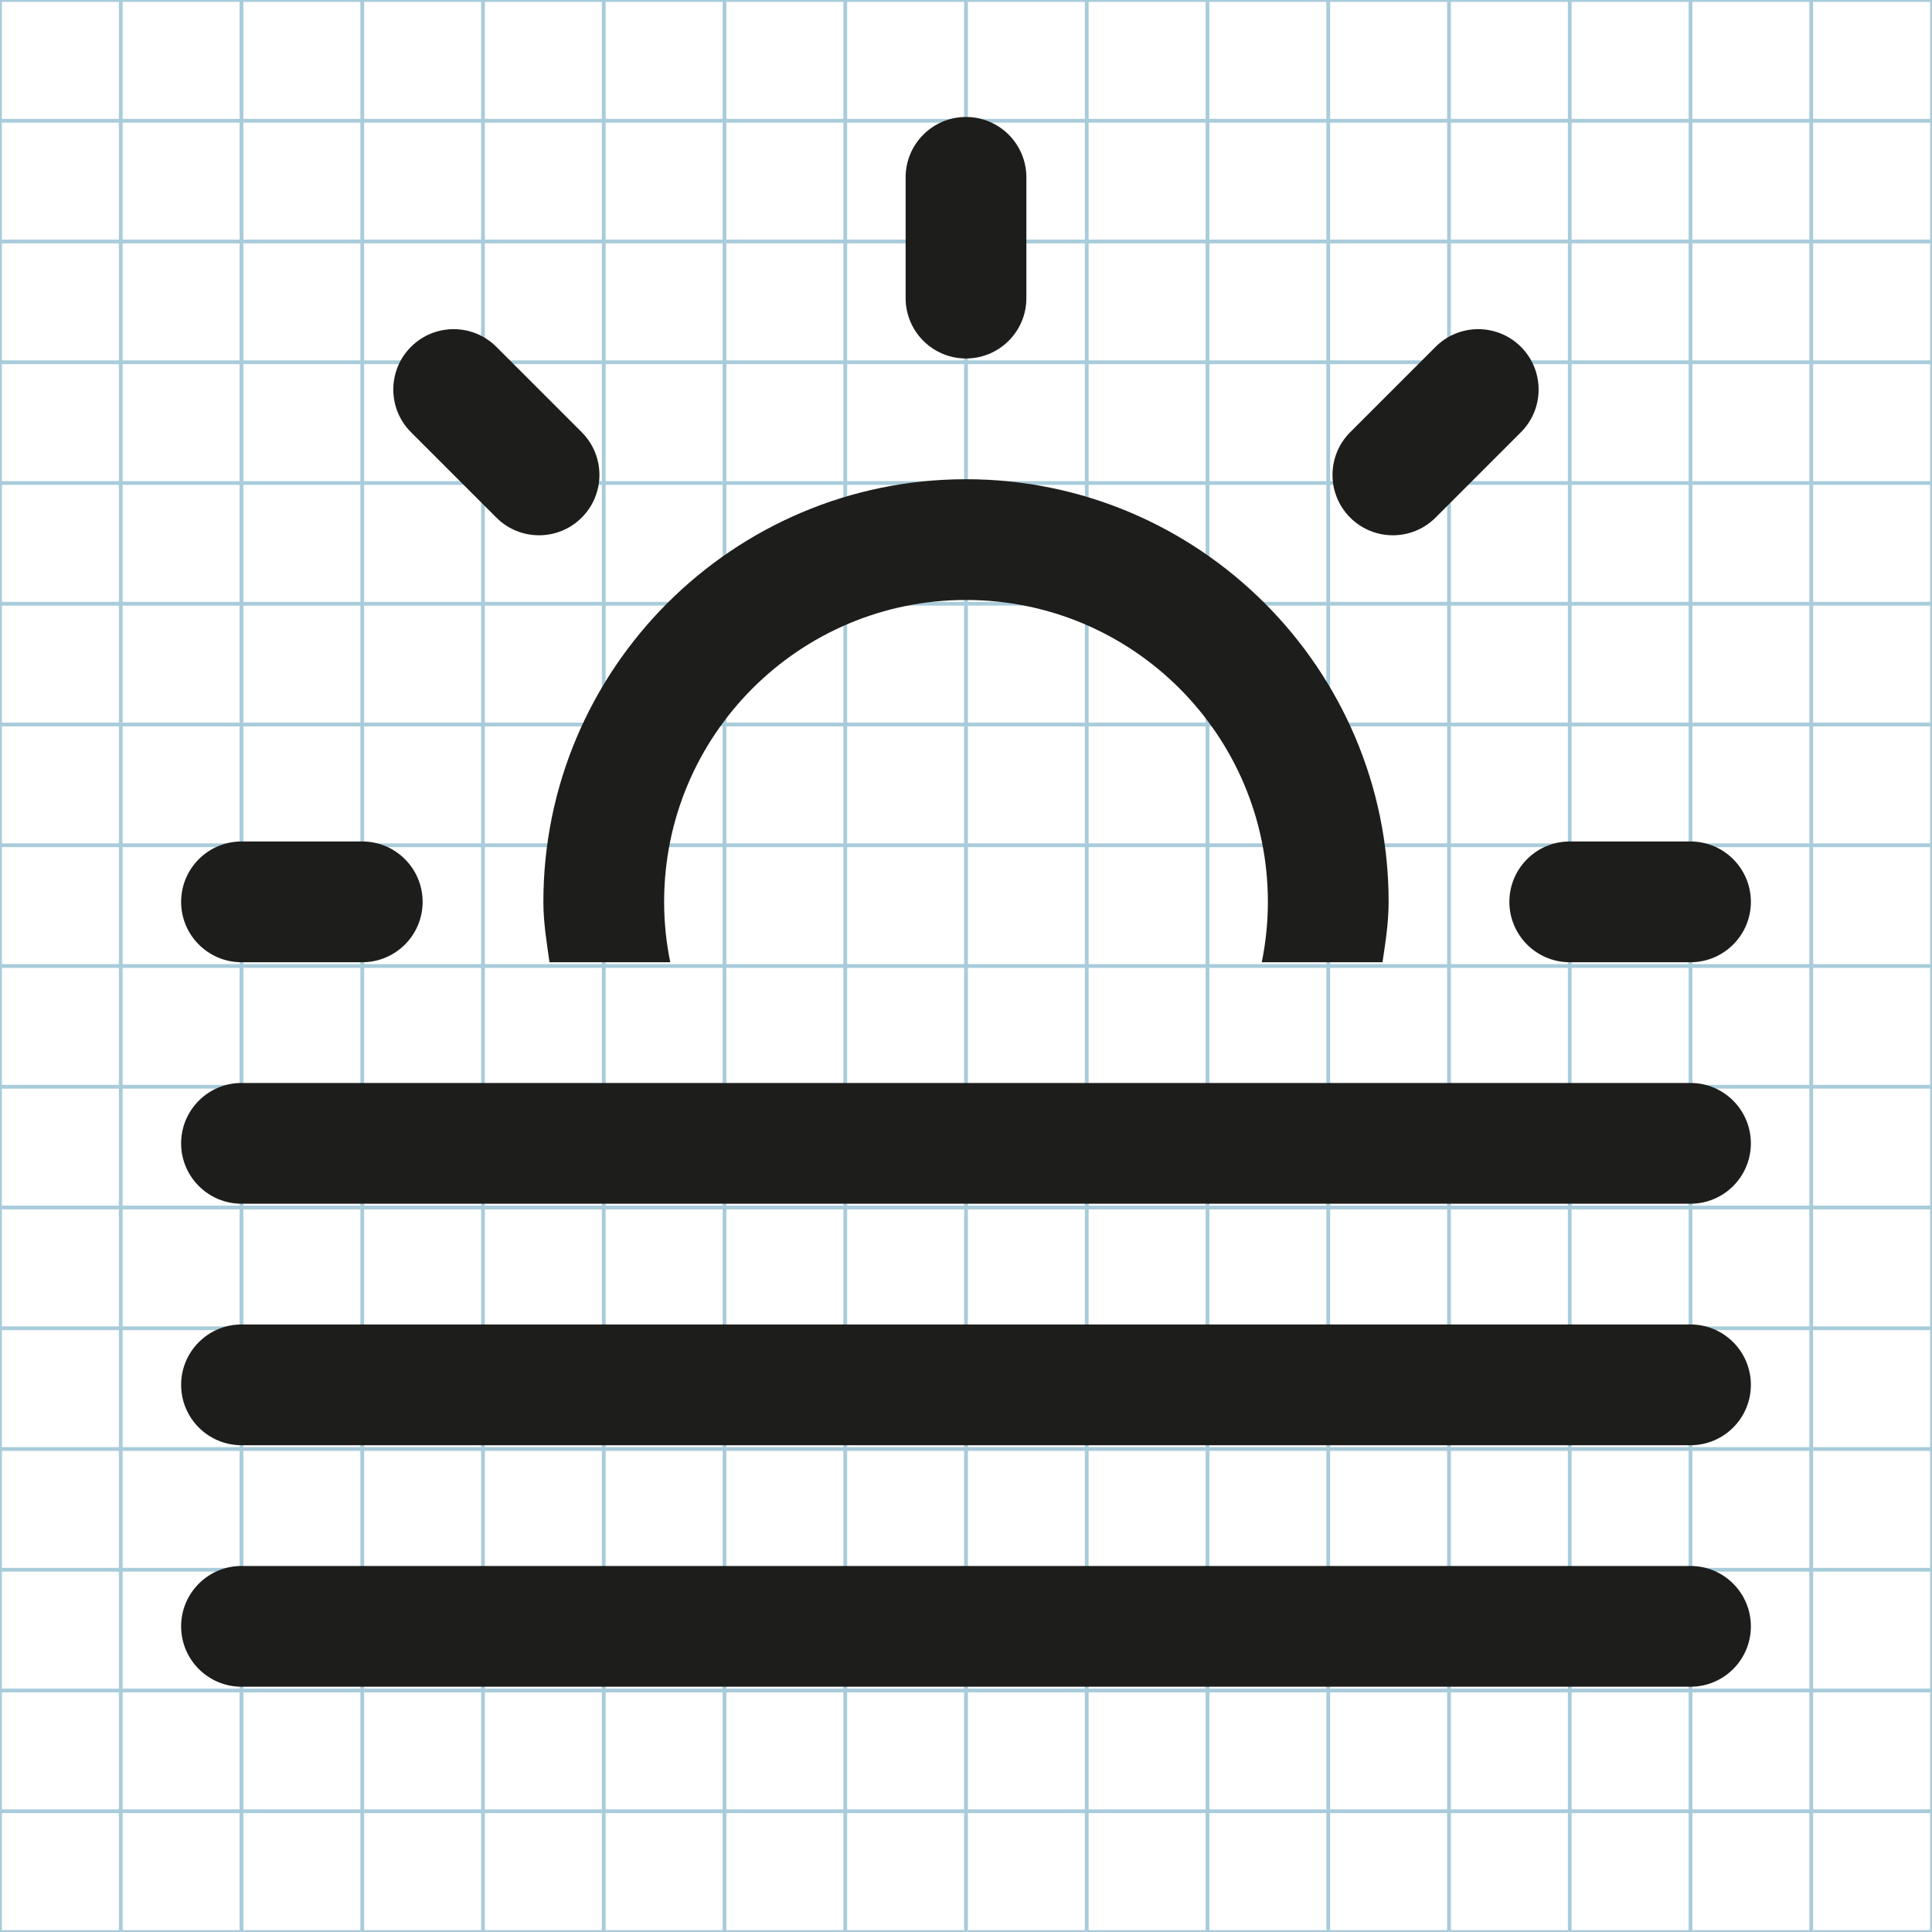
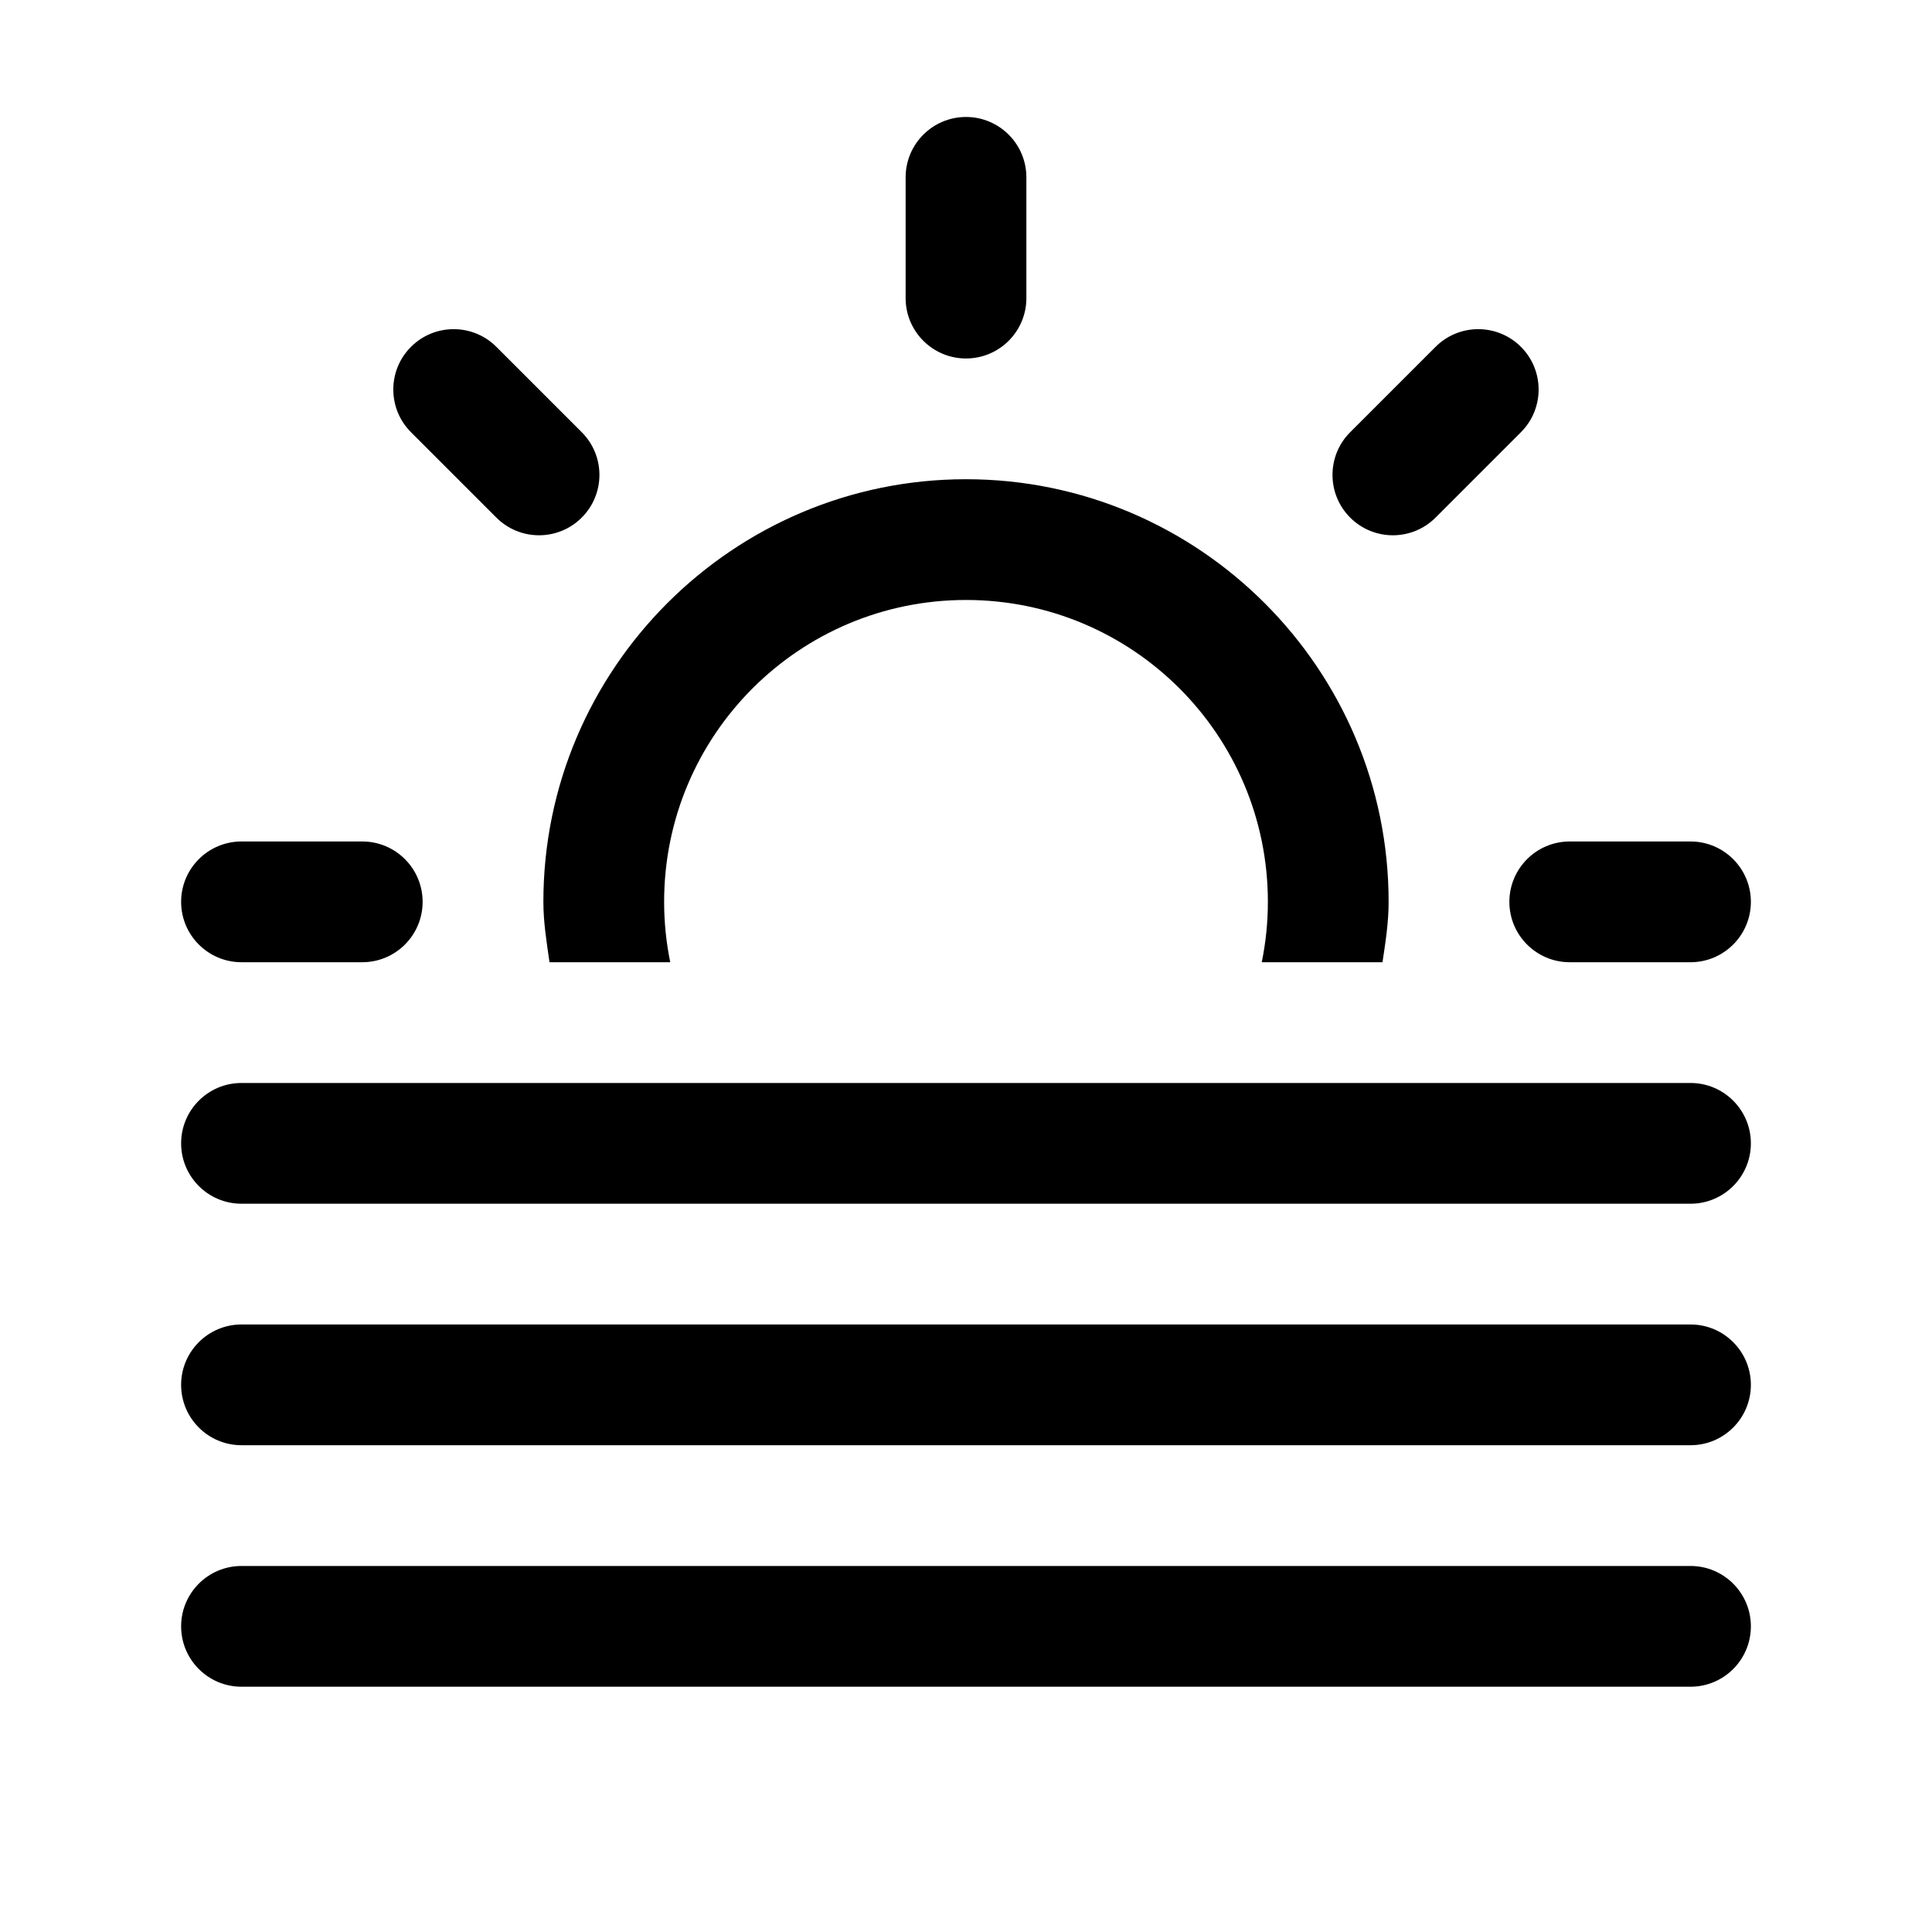
<svg xmlns="http://www.w3.org/2000/svg" version="1.1" id="Layer_1" x="0px" y="0px" width="512px" height="512px" viewBox="0 0 512 512" enable-background="new 0 0 512 512" xml:space="preserve">
-   <g id="Grid_1_">
-     <g id="Layer_1_1_">
-       <g id="Grid">
-         <g>
-           <rect fill="none" stroke="#A9CCDB" stroke-miterlimit="10" width="512" height="512" />
-           <line fill="none" stroke="#A9CCDB" stroke-miterlimit="10" x1="0" y1="480" x2="512" y2="480" />
-           <line fill="none" stroke="#A9CCDB" stroke-miterlimit="10" x1="0" y1="448" x2="512" y2="448" />
-           <line fill="none" stroke="#A9CCDB" stroke-miterlimit="10" x1="0" y1="416" x2="512" y2="416" />
-           <line fill="none" stroke="#A9CCDB" stroke-miterlimit="10" x1="0" y1="384" x2="512" y2="384" />
-           <line fill="none" stroke="#A9CCDB" stroke-miterlimit="10" x1="0" y1="352" x2="512" y2="352" />
-           <line fill="none" stroke="#A9CCDB" stroke-miterlimit="10" x1="0" y1="320" x2="512" y2="320" />
-           <line fill="none" stroke="#A9CCDB" stroke-miterlimit="10" x1="0" y1="288" x2="512" y2="288" />
-           <line fill="none" stroke="#A9CCDB" stroke-miterlimit="10" x1="0" y1="256" x2="512" y2="256" />
-           <line fill="none" stroke="#A9CCDB" stroke-miterlimit="10" x1="0" y1="224" x2="512" y2="224" />
-           <line fill="none" stroke="#A9CCDB" stroke-miterlimit="10" x1="0" y1="192" x2="512" y2="192" />
-           <line fill="none" stroke="#A9CCDB" stroke-miterlimit="10" x1="0" y1="160" x2="512" y2="160" />
-           <line fill="none" stroke="#A9CCDB" stroke-miterlimit="10" x1="0" y1="128" x2="512" y2="128" />
-           <line fill="none" stroke="#A9CCDB" stroke-miterlimit="10" x1="0" y1="96" x2="512" y2="96" />
-           <line fill="none" stroke="#A9CCDB" stroke-miterlimit="10" x1="0" y1="64" x2="512" y2="64" />
-           <line fill="none" stroke="#A9CCDB" stroke-miterlimit="10" x1="0" y1="32" x2="512" y2="32" />
-           <line fill="none" stroke="#A9CCDB" stroke-miterlimit="10" x1="480" y1="0" x2="480" y2="512" />
-           <line fill="none" stroke="#A9CCDB" stroke-miterlimit="10" x1="448" y1="0" x2="448" y2="512" />
-           <line fill="none" stroke="#A9CCDB" stroke-miterlimit="10" x1="416" y1="0" x2="416" y2="512" />
-           <line fill="none" stroke="#A9CCDB" stroke-miterlimit="10" x1="384" y1="0" x2="384" y2="512" />
-           <line fill="none" stroke="#A9CCDB" stroke-miterlimit="10" x1="352" y1="0" x2="352" y2="512" />
-           <line fill="none" stroke="#A9CCDB" stroke-miterlimit="10" x1="320" y1="0" x2="320" y2="512" />
-           <line fill="none" stroke="#A9CCDB" stroke-miterlimit="10" x1="288" y1="0" x2="288" y2="512" />
-           <line fill="none" stroke="#A9CCDB" stroke-miterlimit="10" x1="256" y1="0" x2="256" y2="512" />
-           <line fill="none" stroke="#A9CCDB" stroke-miterlimit="10" x1="224" y1="0" x2="224" y2="512" />
-           <line fill="none" stroke="#A9CCDB" stroke-miterlimit="10" x1="192" y1="0" x2="192" y2="512" />
-           <line fill="none" stroke="#A9CCDB" stroke-miterlimit="10" x1="160" y1="0" x2="160" y2="512" />
-           <line fill="none" stroke="#A9CCDB" stroke-miterlimit="10" x1="128" y1="0" x2="128" y2="512" />
-           <line fill="none" stroke="#A9CCDB" stroke-miterlimit="10" x1="96" y1="0" x2="96" y2="512" />
-           <line fill="none" stroke="#A9CCDB" stroke-miterlimit="10" x1="64" y1="0" x2="64" y2="512" />
-           <line fill="none" stroke="#A9CCDB" stroke-miterlimit="10" x1="32" y1="0" x2="32" y2="512" />
-         </g>
-       </g>
-     </g>
-   </g>
  <g>
    <g>
-       <path fill="#1D1D1B" d="M256,95c8.833,0,16-7.167,16-16V47c0-8.833-7.167-16-16-16s-16,7.167-16,16v32    C240,87.833,247.167,95,256,95z M380.438,137.167l22.625-22.625c6.249-6.25,6.249-16.375,0-22.625    c-6.25-6.25-16.375-6.25-22.625,0l-22.625,22.625c-6.25,6.25-6.25,16.375,0,22.625S374.188,143.417,380.438,137.167z M64,255h32    c8.833,0,16-7.167,16-16s-7.167-16-16-16H64c-8.833,0-16,7.167-16,16S55.167,255,64,255z M400,239c0,8.833,7.167,16,16,16h32    c8.833,0,16-7.167,16-16s-7.167-16-16-16h-32C407.167,223,400,230.167,400,239z M131.541,137.167c6.251,6.25,16.376,6.25,22.625,0    c6.251-6.25,6.251-16.375,0-22.625l-22.625-22.625c-6.25-6.25-16.374-6.25-22.625,0c-6.25,6.25-6.25,16.375,0,22.625    L131.541,137.167z M145.625,255h32c-1.062-5.167-1.625-10.521-1.625-16c0-44.188,35.812-80,80-80c44.188,0,80,35.812,80,80    c0,5.479-0.562,10.833-1.625,16h32c0.792-5.271,1.625-10.521,1.625-16c0-61.75-50.25-112-112-112s-112,50.25-112,112    C144,244.479,144.875,249.729,145.625,255z M448,287H64c-8.833,0-16,7.167-16,16s7.167,16,16,16h384c8.833,0,16-7.167,16-16    S456.833,287,448,287z M448,351H64c-8.833,0-16,7.167-16,16s7.167,16,16,16h384c8.833,0,16-7.167,16-16S456.833,351,448,351z     M448,415H64c-8.833,0-16,7.167-16,16s7.167,16,16,16h384c8.833,0,16-7.167,16-16S456.833,415,448,415z" />
+       <path d="M256,95c8.833,0,16-7.167,16-16V47c0-8.833-7.167-16-16-16s-16,7.167-16,16v32    C240,87.833,247.167,95,256,95z M380.438,137.167l22.625-22.625c6.249-6.25,6.249-16.375,0-22.625    c-6.25-6.25-16.375-6.25-22.625,0l-22.625,22.625c-6.25,6.25-6.25,16.375,0,22.625S374.188,143.417,380.438,137.167z M64,255h32    c8.833,0,16-7.167,16-16s-7.167-16-16-16H64c-8.833,0-16,7.167-16,16S55.167,255,64,255z M400,239c0,8.833,7.167,16,16,16h32    c8.833,0,16-7.167,16-16s-7.167-16-16-16h-32C407.167,223,400,230.167,400,239z M131.541,137.167c6.251,6.25,16.376,6.25,22.625,0    c6.251-6.25,6.251-16.375,0-22.625l-22.625-22.625c-6.25-6.25-16.374-6.25-22.625,0c-6.25,6.25-6.25,16.375,0,22.625    L131.541,137.167z M145.625,255h32c-1.062-5.167-1.625-10.521-1.625-16c0-44.188,35.812-80,80-80c44.188,0,80,35.812,80,80    c0,5.479-0.562,10.833-1.625,16h32c0.792-5.271,1.625-10.521,1.625-16c0-61.75-50.25-112-112-112s-112,50.25-112,112    C144,244.479,144.875,249.729,145.625,255z M448,287H64c-8.833,0-16,7.167-16,16s7.167,16,16,16h384c8.833,0,16-7.167,16-16    S456.833,287,448,287z M448,351H64c-8.833,0-16,7.167-16,16s7.167,16,16,16h384c8.833,0,16-7.167,16-16S456.833,351,448,351z     M448,415H64c-8.833,0-16,7.167-16,16s7.167,16,16,16h384c8.833,0,16-7.167,16-16S456.833,415,448,415z" />
    </g>
  </g>
</svg>
